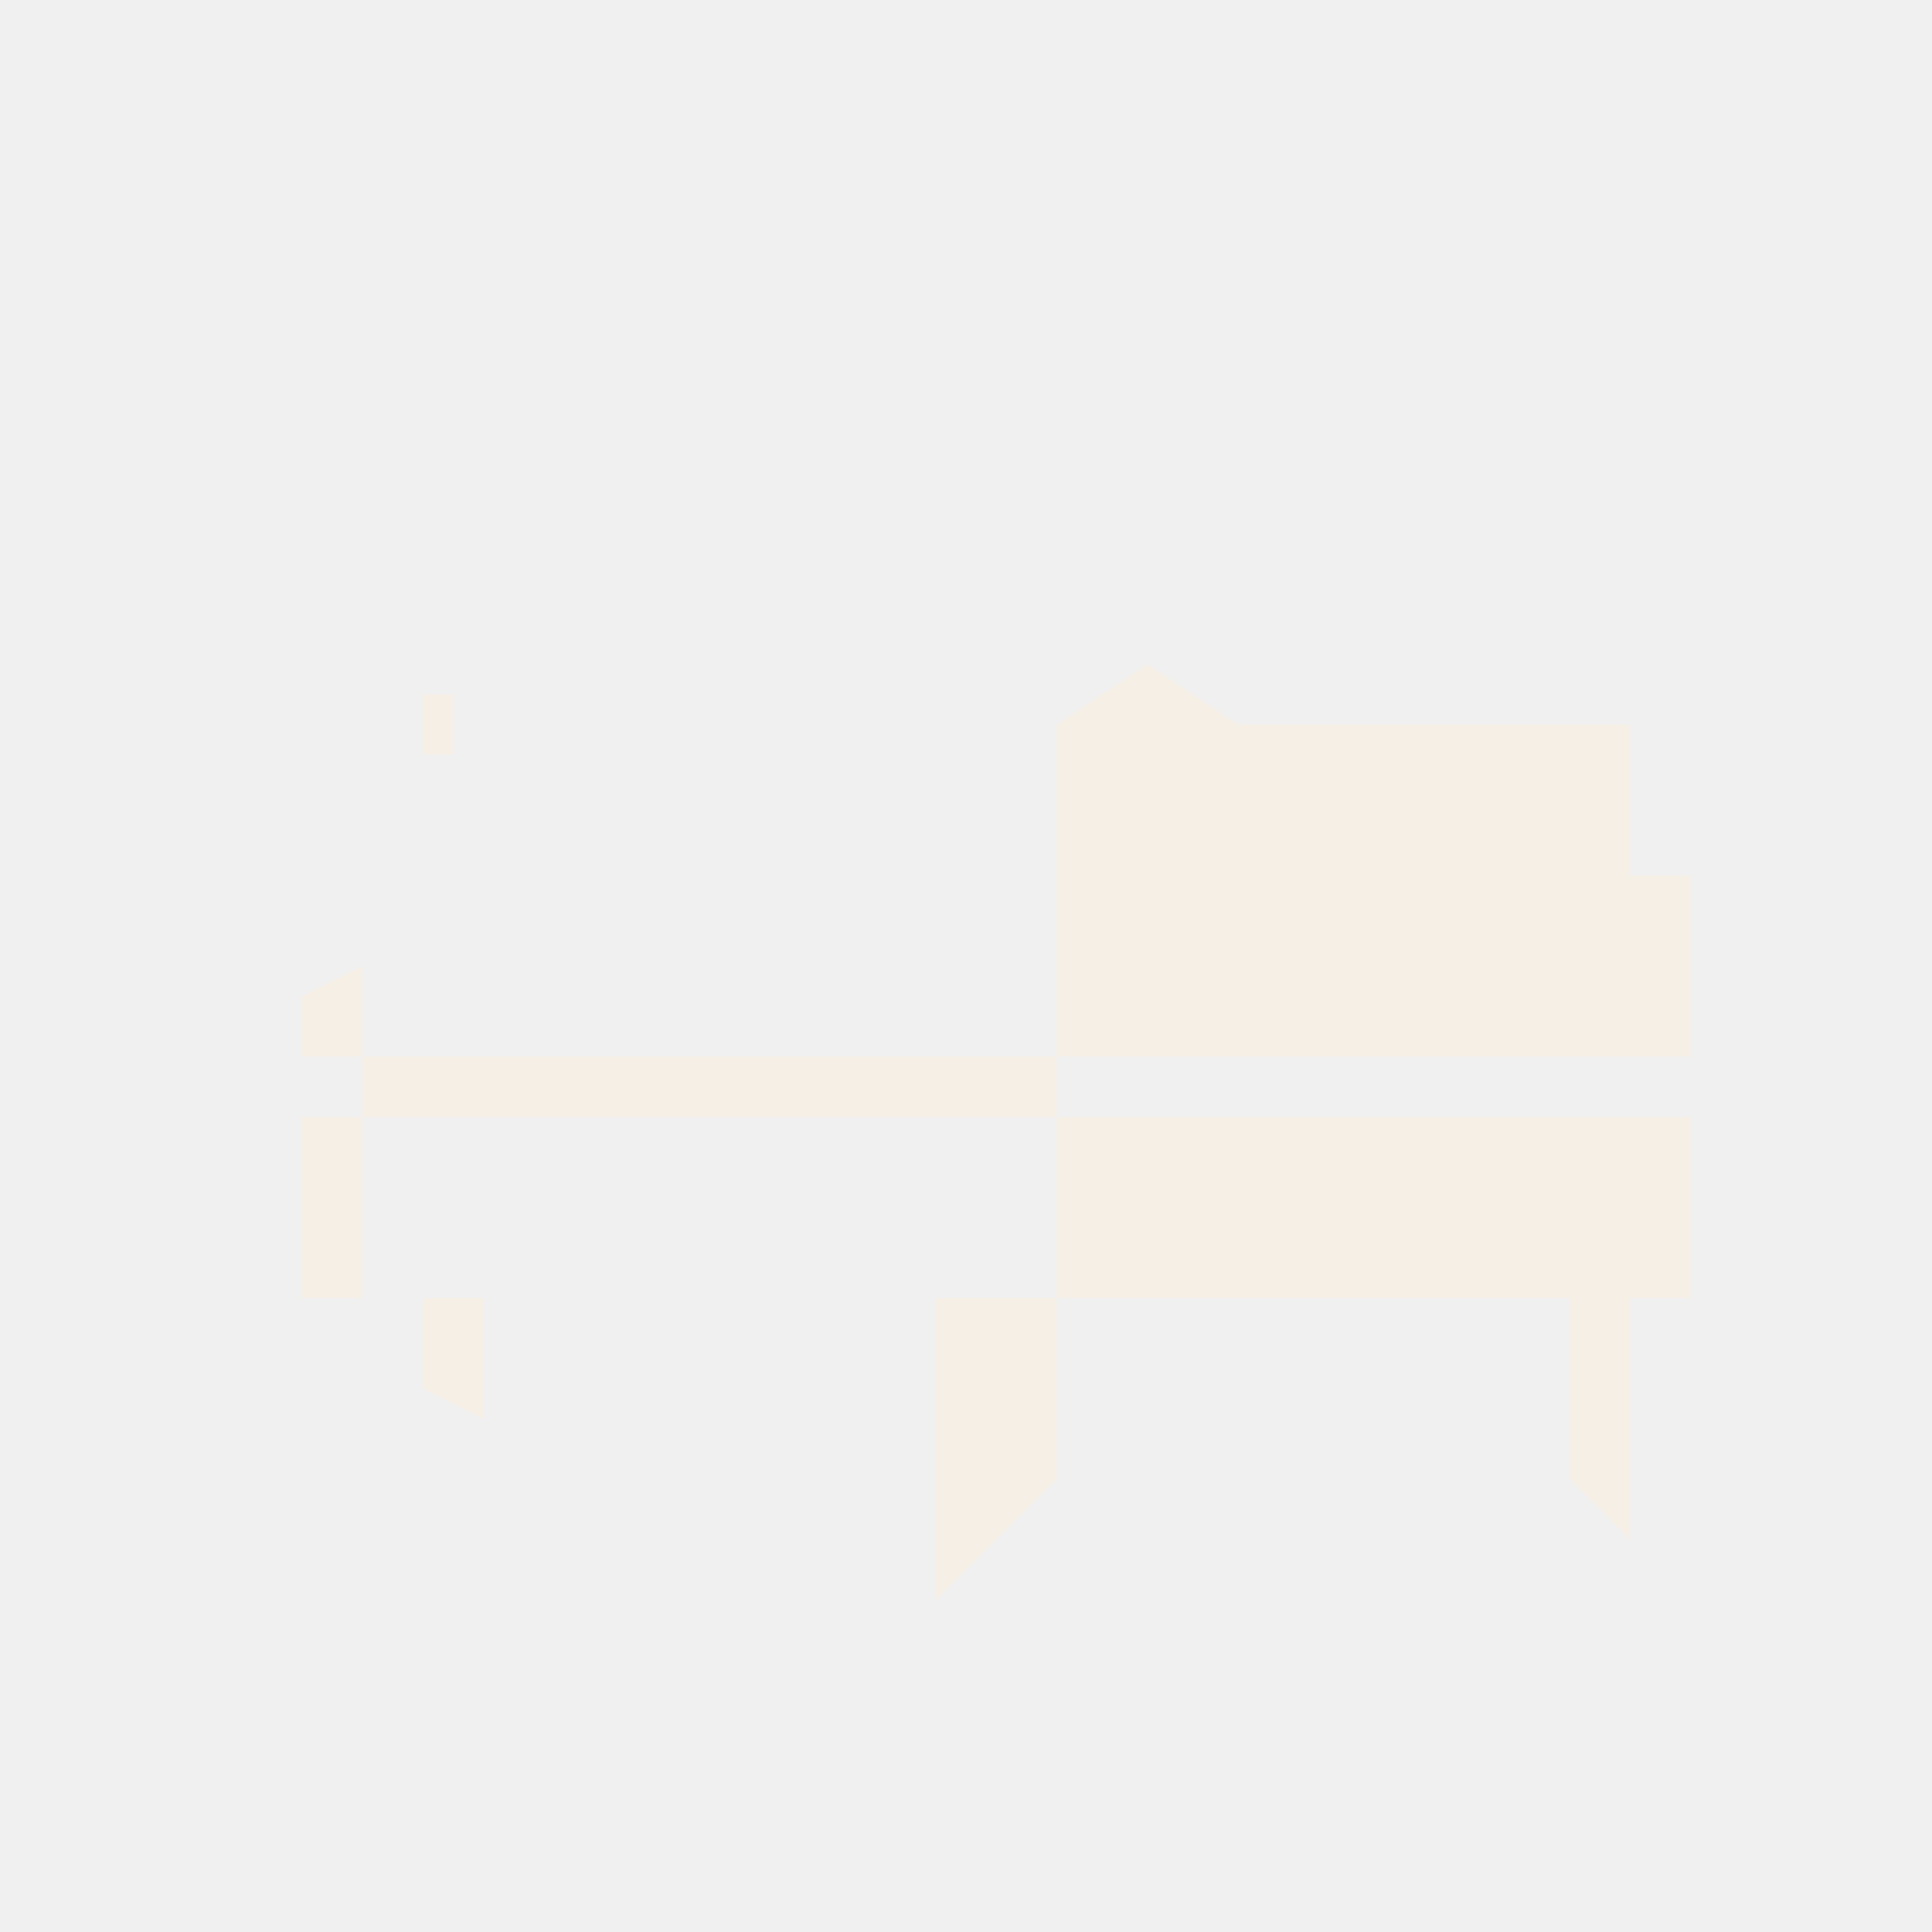
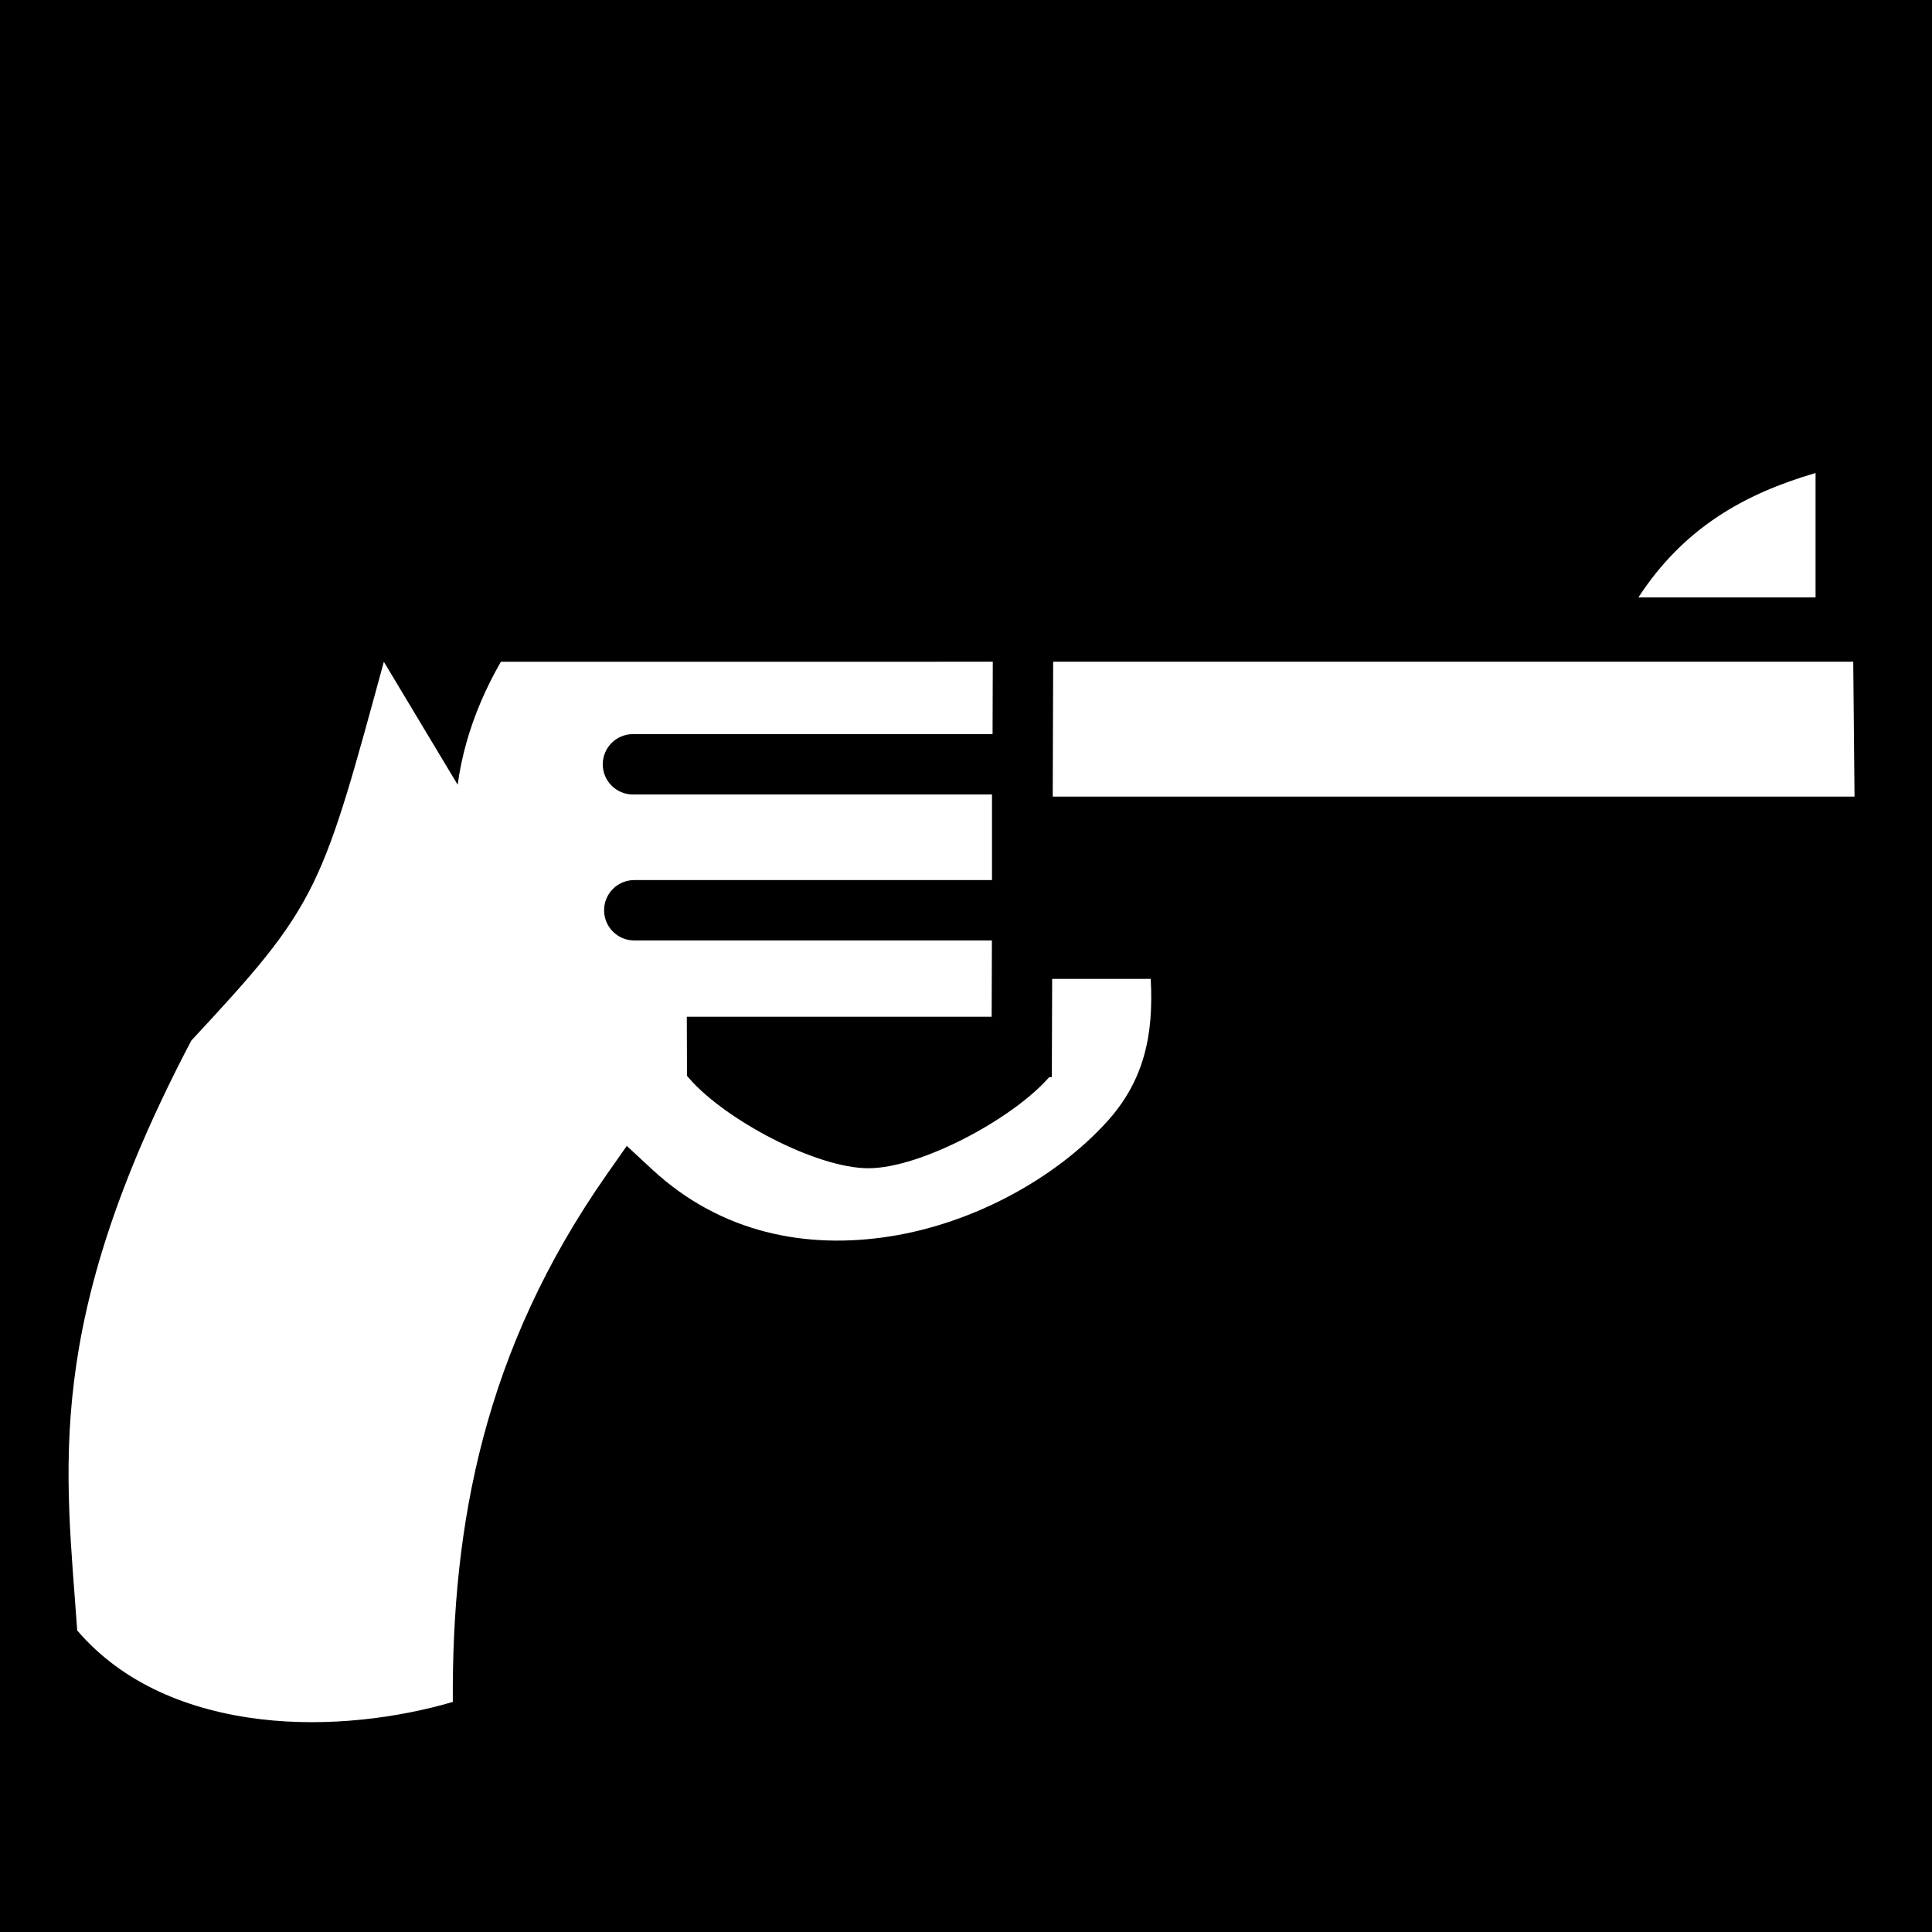
- <svg xmlns="http://www.w3.org/2000/svg" width="1em" height="1em" viewBox="0 0 512 512">
-   <path fill="#f6efe6" d="M80 280h200v-48h48v-40h104v40h16v64H80zm0 0v64h16v-64zm200 0v64h168v-64zm-32 64h32v48l-32 32v-80zm168 0h16v64l-16-16v-48zM80 280v-16l16-8v24zm200-48h48v-40l-24-16-24 16zm-168 112h16v32l-16-8zm0-160h8v16H112z" />
+ <svg xmlns="http://www.w3.org/2000/svg" viewBox="0 0 512 512">
+   <path d="M0 0h512v512H0z" />
+   <path fill="#fff" d="M481.14 125.357c-18.78 5.476-34.912 14.487-46.952 32.973h46.953v-32.973zm-188.915 50.01l-13.125.002-.116 35.74H491.47l-.343-35.74H292.225v-.003zm-29.125.002l-33.07.003-97.298.008c-16.018 27.973-16.89 57.78 1.04 94.07H262.8l.063-20.22H168.09a8 8 0 1 1 0-16h94.8v-22.68h-95.15a8 8 0 1 1 0-16h95.3l.06-19.18zm-161.377.01c-7.834 28.723-12.348 45.61-18.73 58.69-6.78 13.893-15.75 23.88-32.3 41.7C11.077 351.204 17.48 389.416 20.46 432.083c12.07 14.128 29.67 21.282 48.724 23.54 17.703 2.097 36.135-.286 50.816-4.597-.272-47.016 8.213-93.296 40.84-139.84l5.264-7.507 6.724 6.23c18.24 16.9 40.922 21.272 63.205 17.717 22.283-3.555 43.756-15.464 57.254-30.285 9.92-10.894 12.492-23.074 11.66-37.932h-26.115l-.084 26.04h-.695c-9.56 10.992-33.904 24.083-47.803 24.146-13.9.063-38.077-12.86-47.56-23.76l-.627-.715-.084-25.71H133.19c-2.57-11.44-3.06-22.97-1.467-34.057z" />
</svg>
